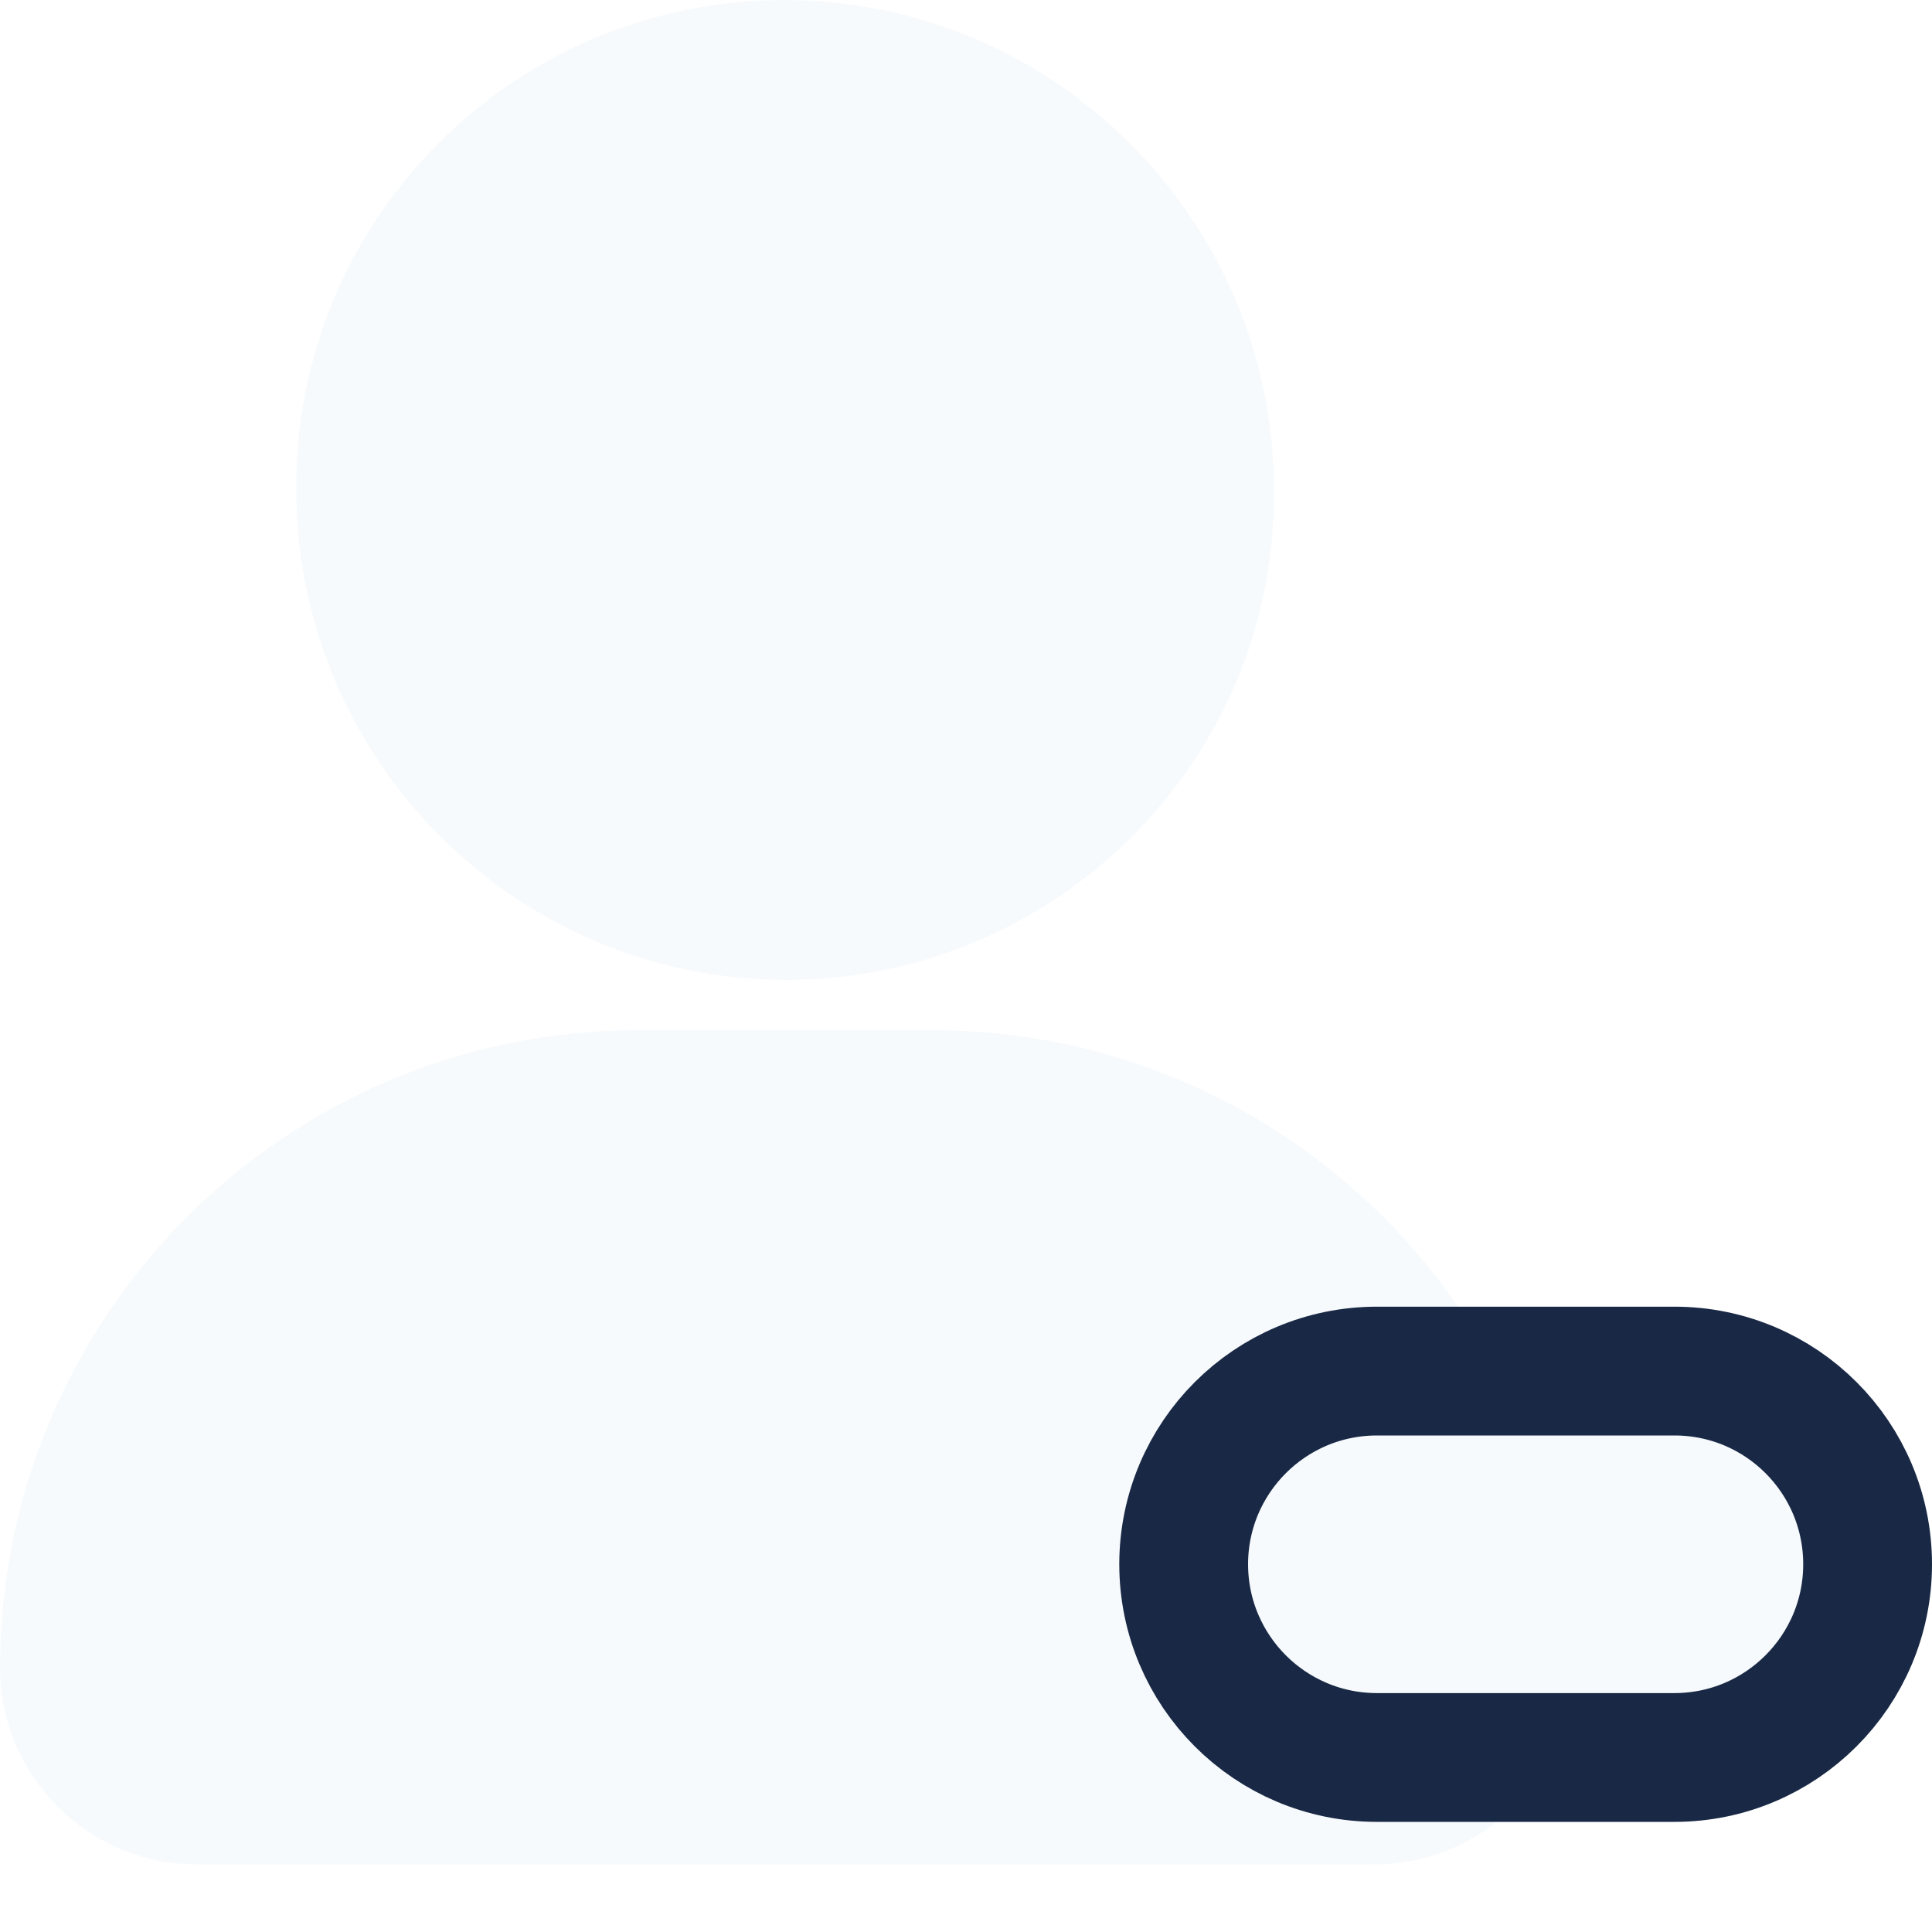
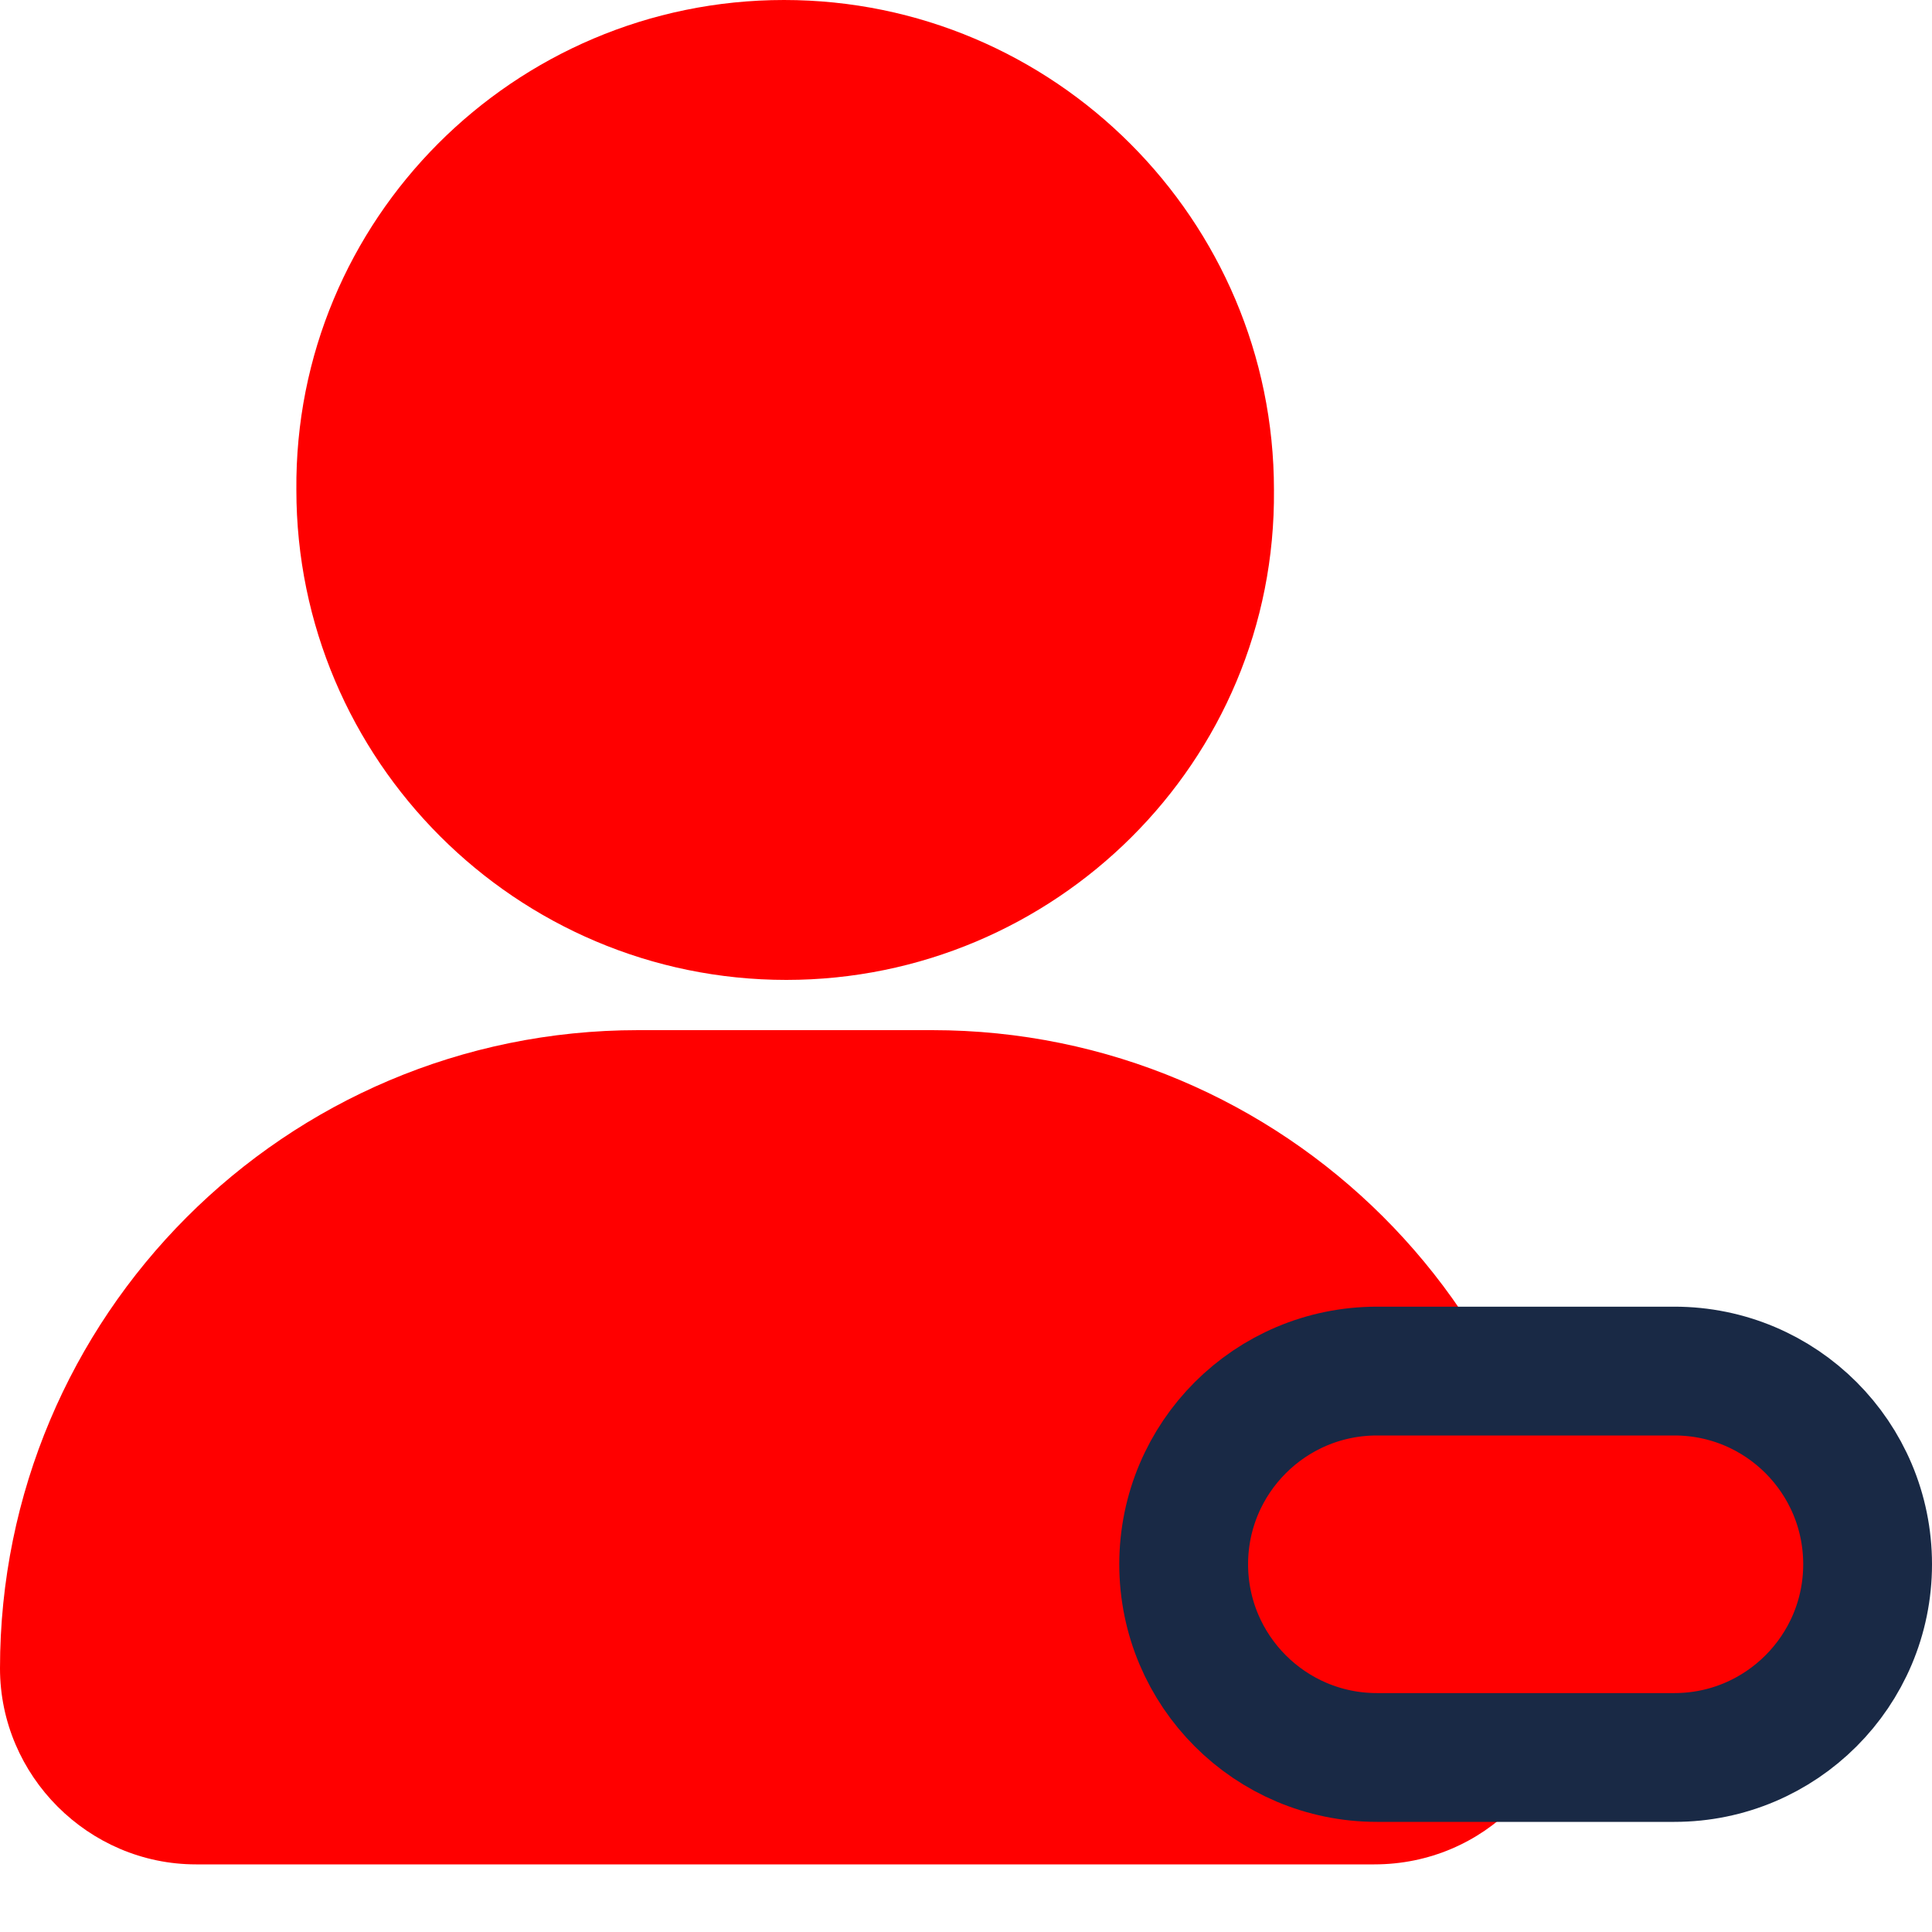
<svg xmlns="http://www.w3.org/2000/svg" width="15" height="15" viewBox="0 0 15 15" fill="none">
-   <path d="M10.67 14.475H1.522C0.687 14.475 0 13.788 0 12.953C0 10.225 2.208 7.998 4.955 7.998H7.237C9.965 7.998 12.192 10.207 12.192 12.953C12.192 13.788 11.524 14.475 10.67 14.475ZM6.105 7.608C4.008 7.608 2.301 5.901 2.301 3.804C2.283 1.707 3.99 0 6.087 0C8.184 0 9.891 1.707 9.891 3.804C9.91 5.92 8.184 7.608 6.105 7.608Z" fill="#F7FAFC" />
-   <path d="M10.691 10.645C9.862 10.645 9.191 11.316 9.19 12.144C9.19 12.973 9.862 13.645 10.69 13.645L13 13.645C13.828 13.645 14.5 12.973 14.5 12.145C14.5 11.316 13.829 10.645 13 10.645L10.691 10.645Z" fill="#F7FAFC" stroke="#192945" stroke-linecap="round" stroke-linejoin="round" />
+   <path d="M10.67 14.475H1.522C0.687 14.475 0 13.788 0 12.953C0 10.225 2.208 7.998 4.955 7.998H7.237C9.965 7.998 12.192 10.207 12.192 12.953C12.192 13.788 11.524 14.475 10.67 14.475ZM6.105 7.608C4.008 7.608 2.301 5.901 2.301 3.804C2.283 1.707 3.99 0 6.087 0C8.184 0 9.891 1.707 9.891 3.804C9.91 5.92 8.184 7.608 6.105 7.608Z" fill="red" />
+   <path d="M10.691 10.645C9.862 10.645 9.191 11.316 9.19 12.144C9.19 12.973 9.862 13.645 10.69 13.645L13 13.645C13.828 13.645 14.5 12.973 14.5 12.145C14.5 11.316 13.829 10.645 13 10.645L10.691 10.645Z" fill="red" stroke="#192945" stroke-linecap="round" stroke-linejoin="round" />
</svg>
